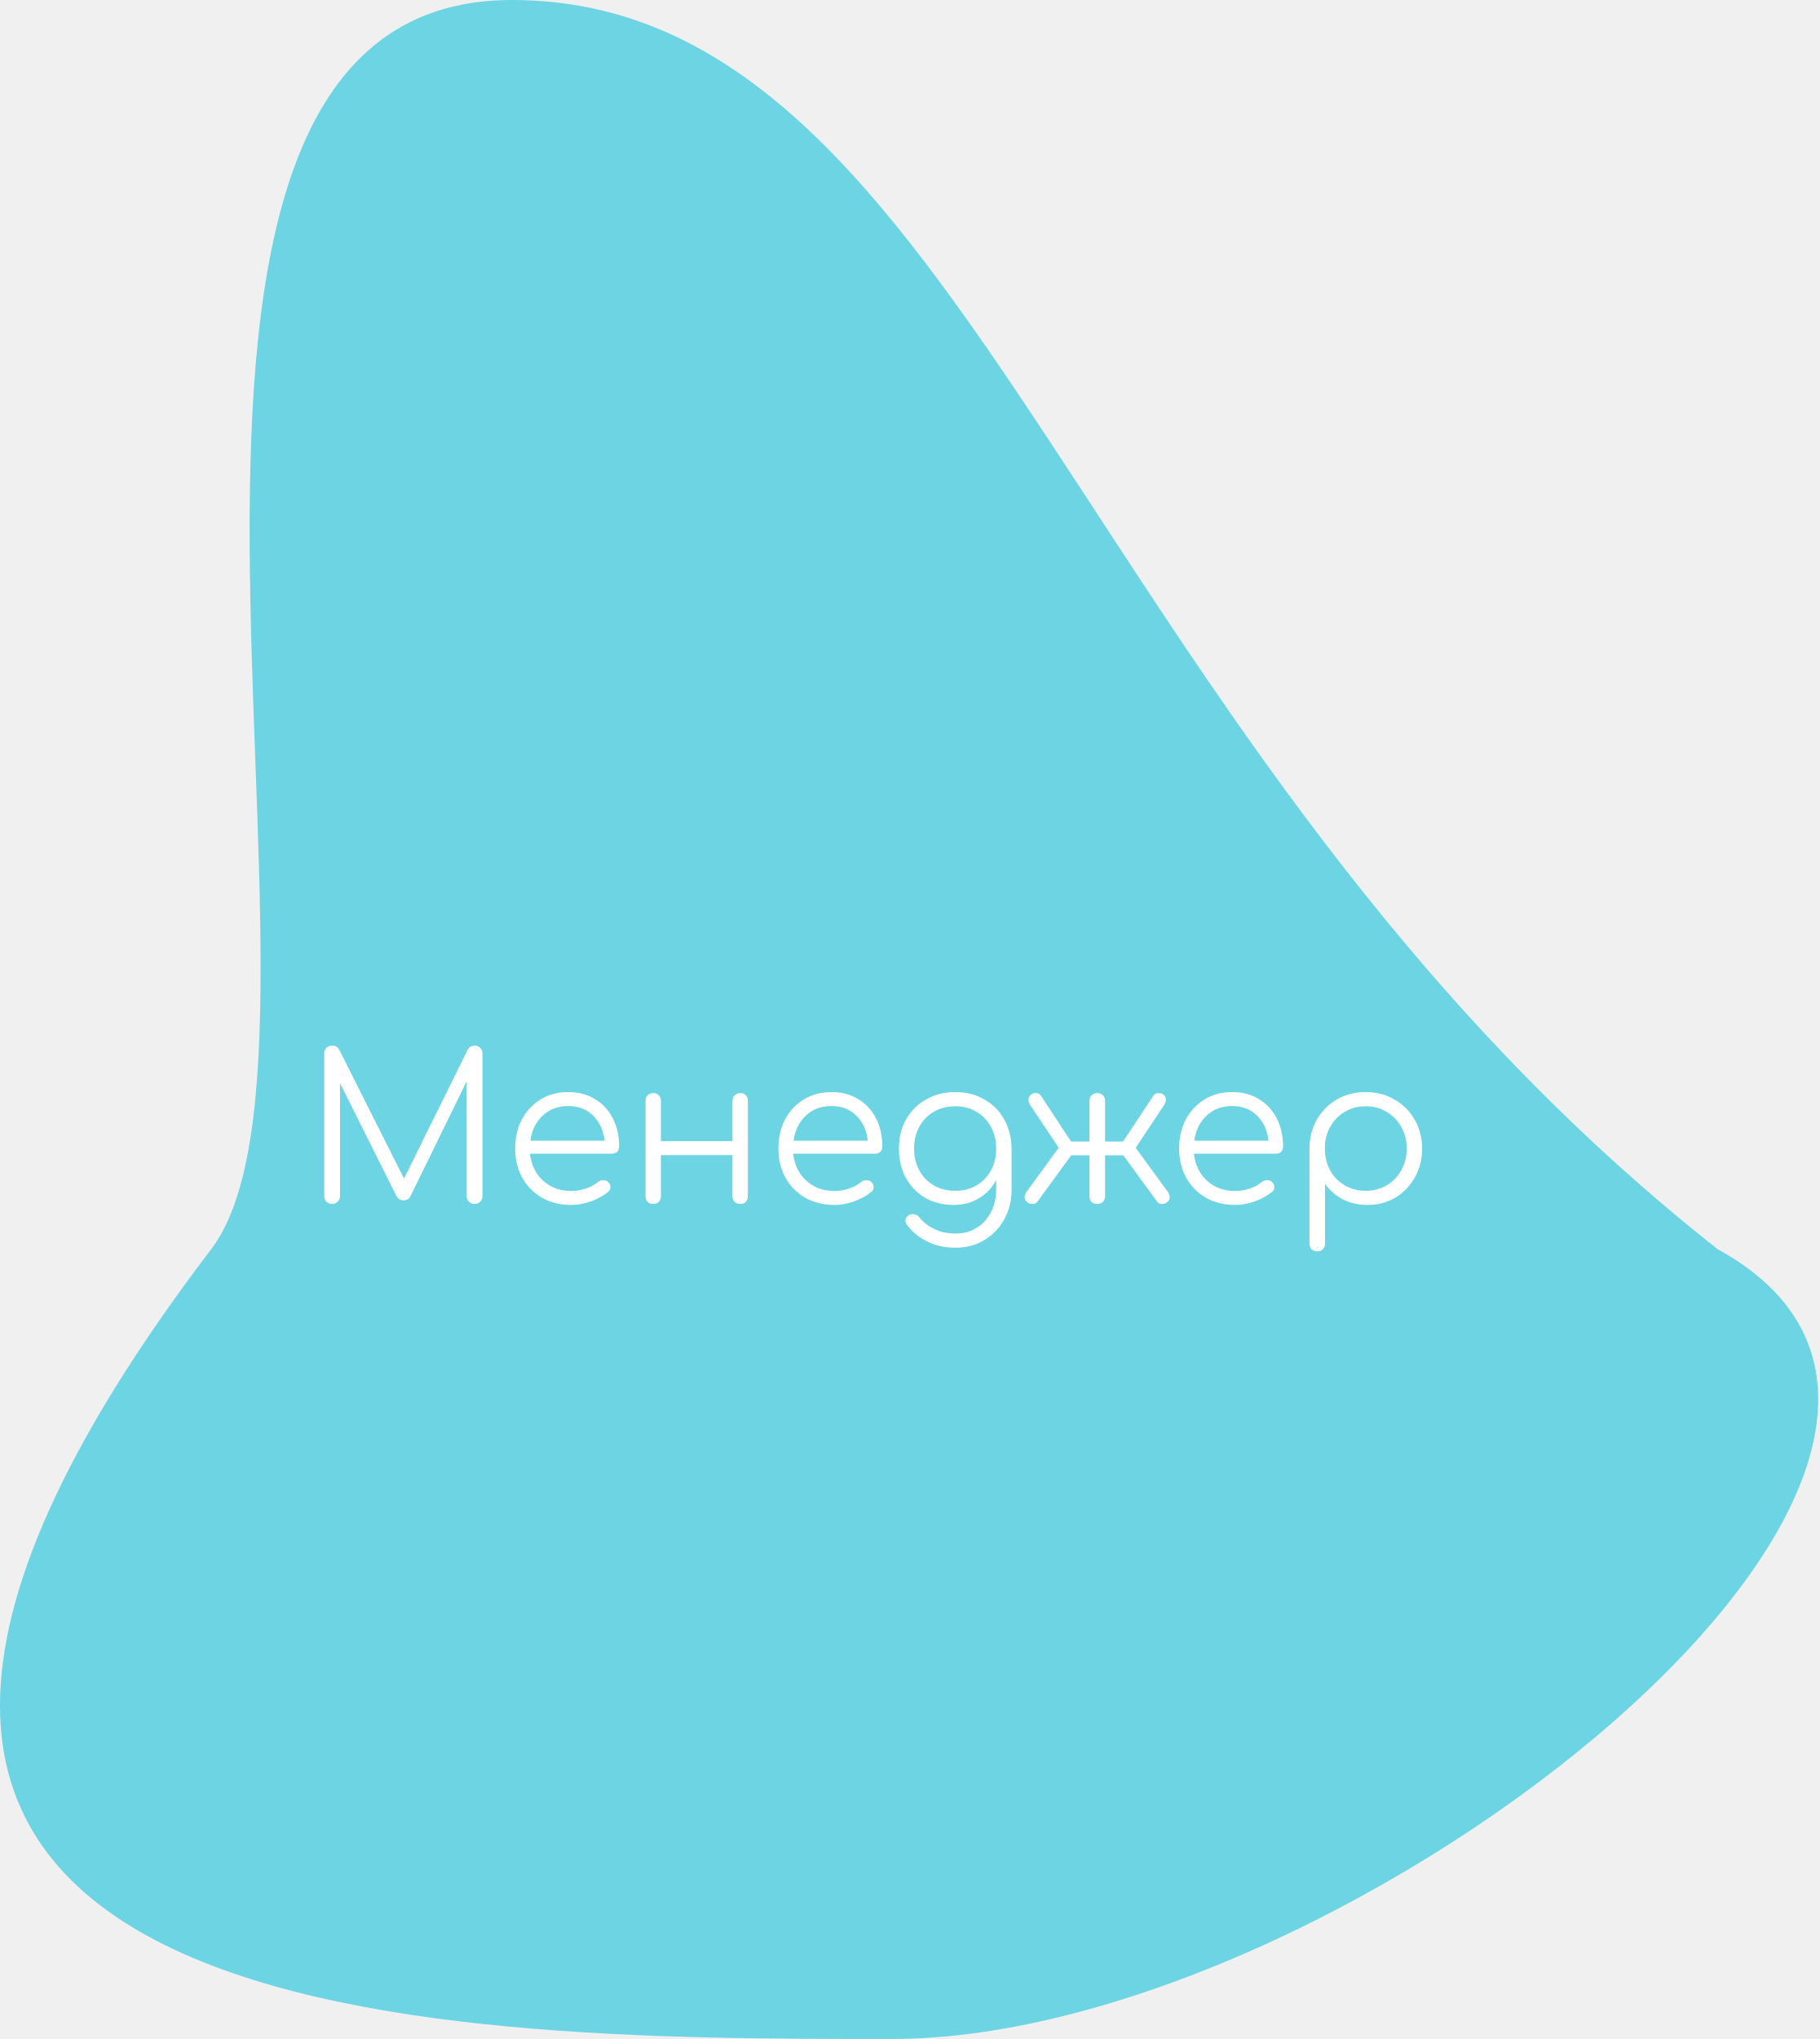
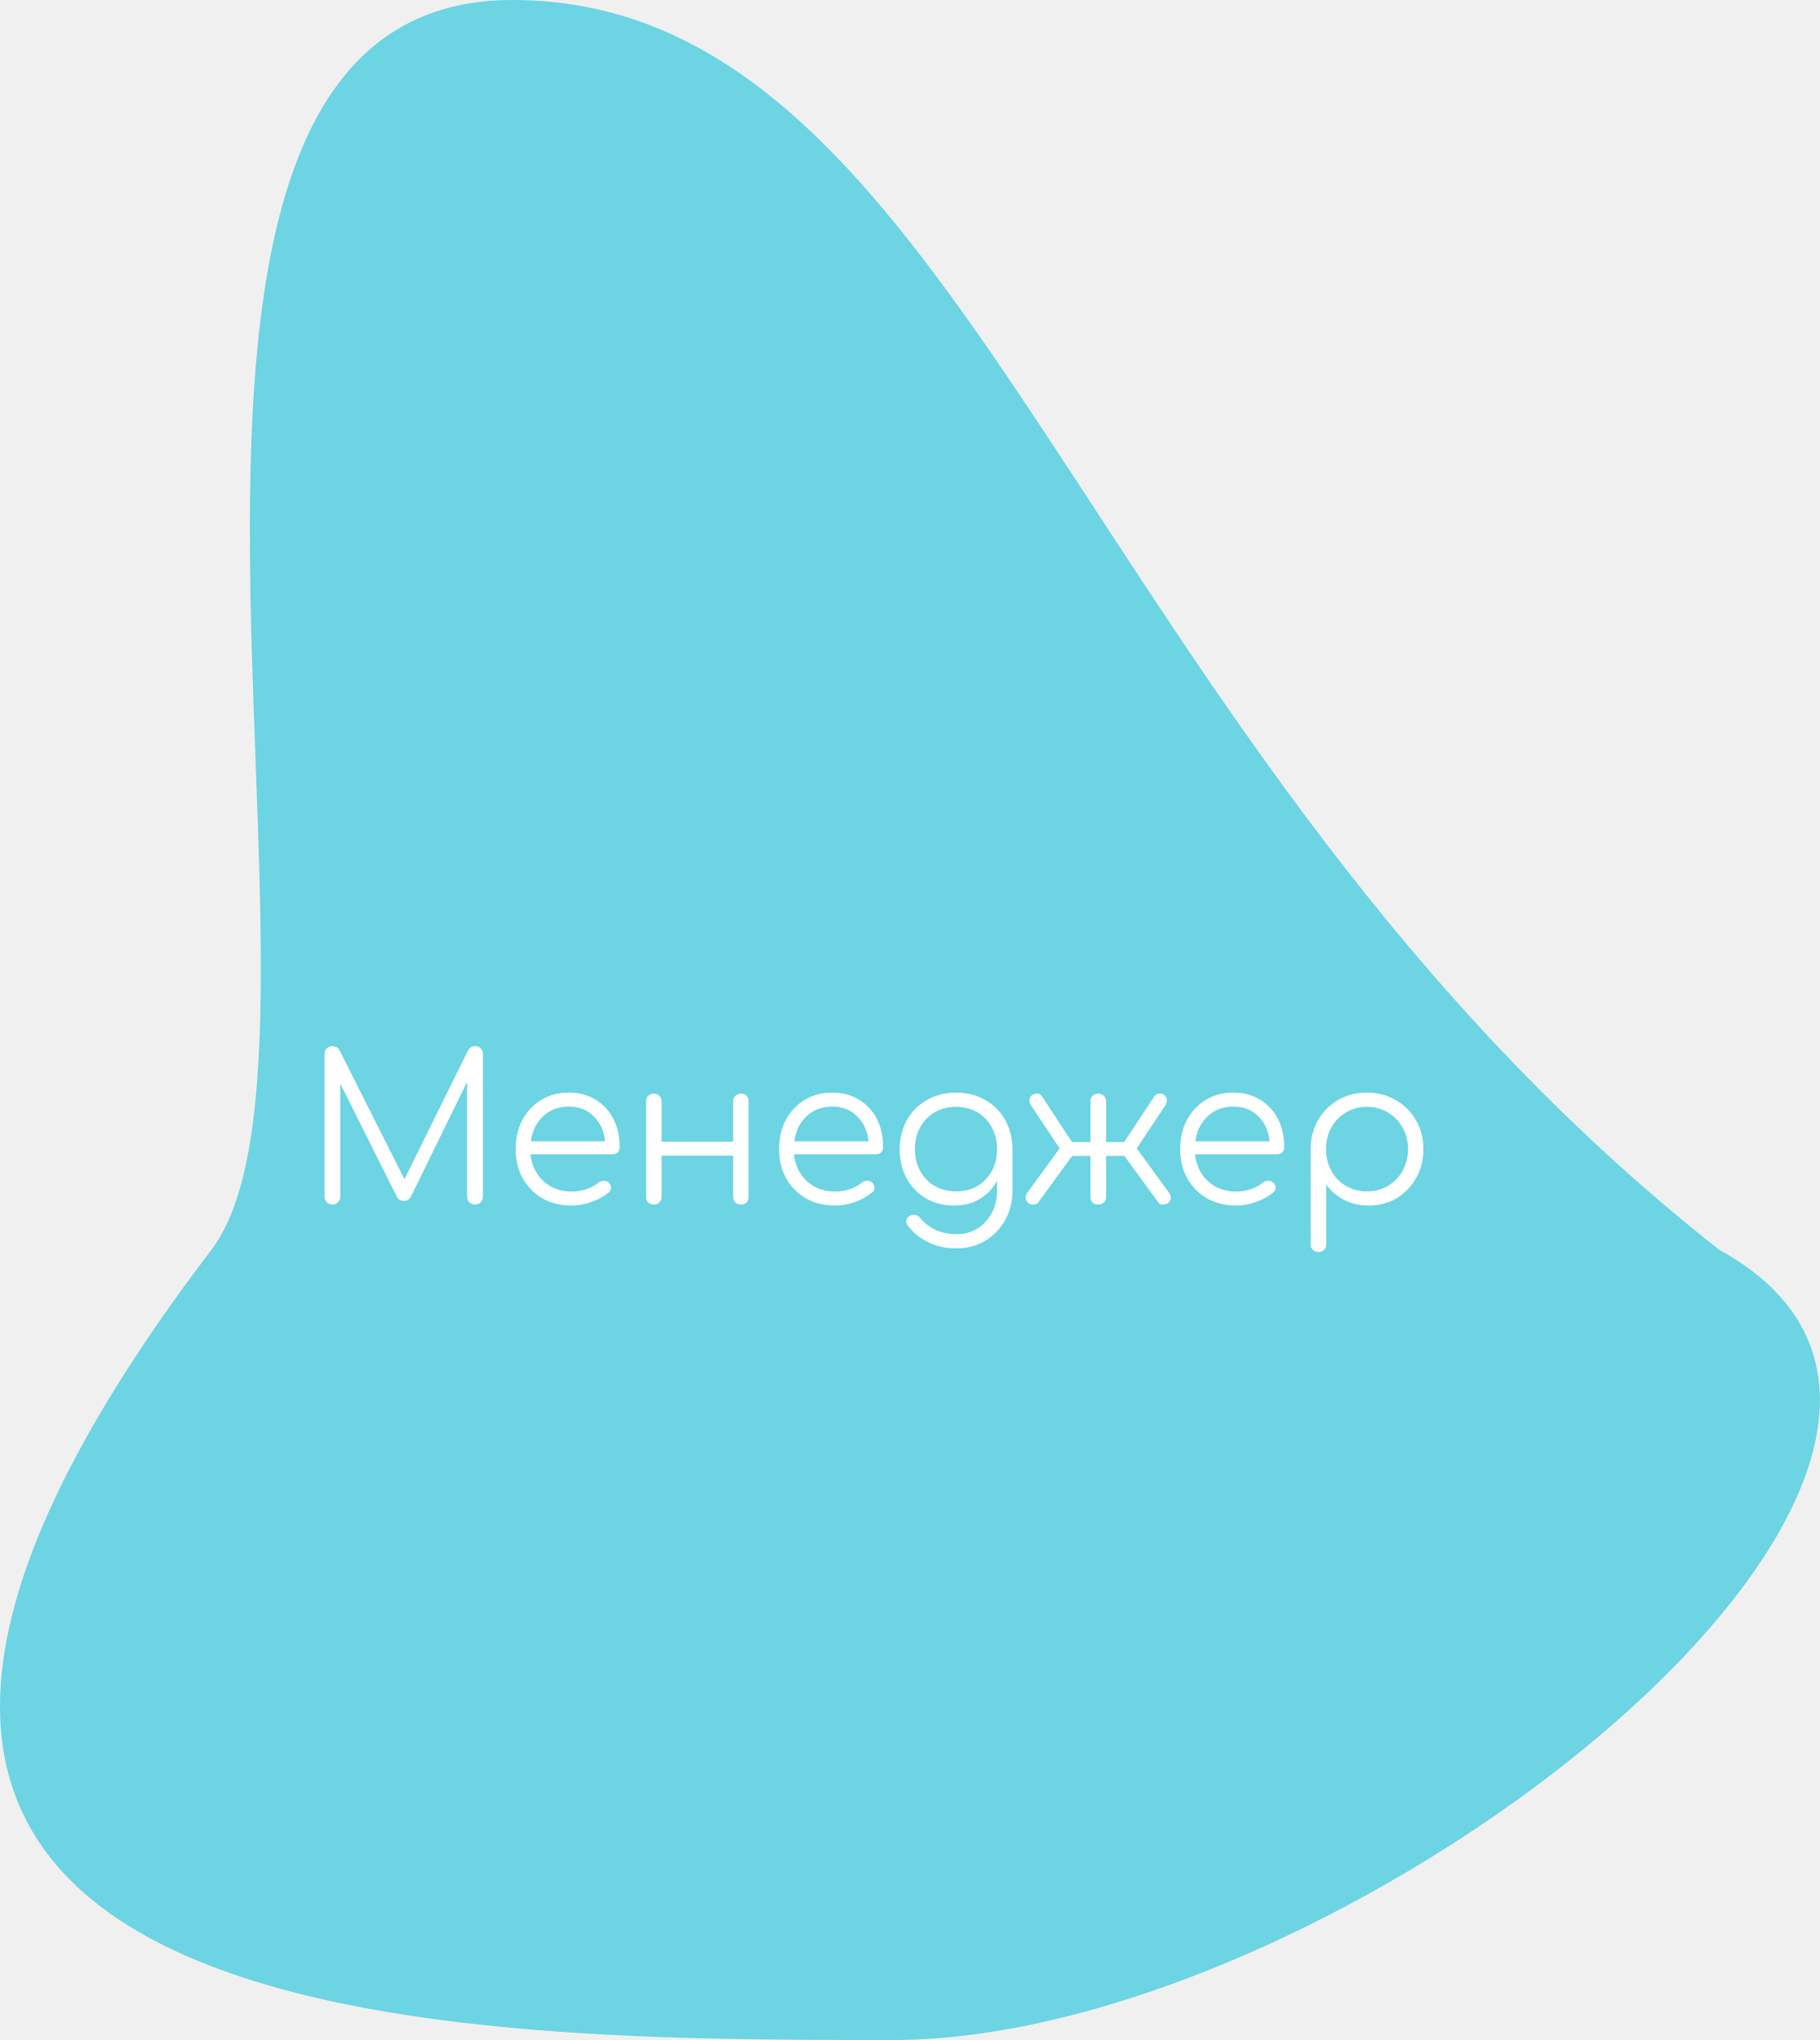
- <svg xmlns="http://www.w3.org/2000/svg" width="449" height="503" viewBox="0 0 449 503" fill="none">
-   <path d="M423.815 308.15C515.293 358.357 332.633 502.99 220.155 502.99C107.676 502.99 -96.169 502.99 52.123 308.15C91.036 257.022 13.79 0 126.269 0C238.747 0 266.375 184.245 423.815 308.15Z" fill="#6CD4E2" />
-   <path d="M81.95 297C81.417 297 80.95 296.817 80.55 296.45C80.183 296.05 80 295.583 80 295.05V259.9C80 259.333 80.183 258.867 80.55 258.5C80.95 258.133 81.417 257.95 81.95 257.95C82.75 257.95 83.333 258.283 83.7 258.95L99.7 290.75L115.4 258.95C115.8 258.283 116.383 257.95 117.15 257.95C117.683 257.95 118.133 258.133 118.5 258.5C118.867 258.867 119.05 259.333 119.05 259.9V295.05C119.05 295.583 118.867 296.05 118.5 296.45C118.133 296.817 117.683 297 117.15 297C116.583 297 116.1 296.817 115.7 296.45C115.333 296.05 115.15 295.583 115.15 295.05V266.75L101.25 295.15C100.883 295.783 100.317 296.1 99.55 296.1C98.717 296.1 98.117 295.7 97.75 294.9L83.9 267.2V295.05C83.9 295.583 83.7 296.05 83.3 296.45C82.933 296.817 82.483 297 81.95 297ZM140.972 297.25C138.272 297.25 135.872 296.667 133.772 295.5C131.706 294.3 130.072 292.65 128.872 290.55C127.706 288.45 127.122 286.05 127.122 283.35C127.122 280.617 127.672 278.217 128.772 276.15C129.906 274.05 131.456 272.4 133.422 271.2C135.389 270 137.656 269.4 140.222 269.4C142.756 269.4 144.956 269.983 146.822 271.15C148.722 272.283 150.189 273.867 151.222 275.9C152.256 277.933 152.772 280.25 152.772 282.85C152.772 283.383 152.606 283.817 152.272 284.15C151.939 284.45 151.506 284.6 150.972 284.6H130.772C130.972 286.4 131.522 288 132.422 289.4C133.322 290.767 134.506 291.85 135.972 292.65C137.439 293.417 139.106 293.8 140.972 293.8C142.172 293.8 143.372 293.6 144.572 293.2C145.806 292.767 146.789 292.233 147.522 291.6C147.889 291.3 148.306 291.15 148.772 291.15C149.239 291.117 149.639 291.233 149.972 291.5C150.406 291.9 150.622 292.333 150.622 292.8C150.656 293.267 150.472 293.667 150.072 294C148.972 294.933 147.572 295.717 145.872 296.35C144.172 296.95 142.539 297.25 140.972 297.25ZM140.222 272.85C137.656 272.85 135.539 273.65 133.872 275.25C132.206 276.817 131.206 278.867 130.872 281.4H149.172C148.906 278.867 147.972 276.817 146.372 275.25C144.806 273.65 142.756 272.85 140.222 272.85ZM161.185 297C160.618 297 160.152 296.833 159.785 296.5C159.452 296.133 159.285 295.65 159.285 295.05V271.6C159.285 271 159.452 270.533 159.785 270.2C160.152 269.833 160.618 269.65 161.185 269.65C161.752 269.65 162.202 269.833 162.535 270.2C162.902 270.533 163.085 271 163.085 271.6V281.5H180.735V271.6C180.735 271 180.918 270.533 181.285 270.2C181.652 269.833 182.118 269.65 182.685 269.65C183.252 269.65 183.702 269.833 184.035 270.2C184.368 270.533 184.535 271 184.535 271.6V295.05C184.535 295.65 184.368 296.133 184.035 296.5C183.702 296.833 183.252 297 182.685 297C182.118 297 181.652 296.833 181.285 296.5C180.918 296.133 180.735 295.65 180.735 295.05V284.95H163.085V295.05C163.085 295.65 162.902 296.133 162.535 296.5C162.202 296.833 161.752 297 161.185 297ZM205.914 297.25C203.214 297.25 200.814 296.667 198.714 295.5C196.647 294.3 195.014 292.65 193.814 290.55C192.647 288.45 192.064 286.05 192.064 283.35C192.064 280.617 192.614 278.217 193.714 276.15C194.847 274.05 196.397 272.4 198.364 271.2C200.33 270 202.597 269.4 205.164 269.4C207.697 269.4 209.897 269.983 211.764 271.15C213.664 272.283 215.13 273.867 216.164 275.9C217.197 277.933 217.714 280.25 217.714 282.85C217.714 283.383 217.547 283.817 217.214 284.15C216.88 284.45 216.447 284.6 215.914 284.6H195.714C195.914 286.4 196.464 288 197.364 289.4C198.264 290.767 199.447 291.85 200.914 292.65C202.38 293.417 204.047 293.8 205.914 293.8C207.114 293.8 208.314 293.6 209.514 293.2C210.747 292.767 211.73 292.233 212.464 291.6C212.83 291.3 213.247 291.15 213.714 291.15C214.18 291.117 214.58 291.233 214.914 291.5C215.347 291.9 215.564 292.333 215.564 292.8C215.597 293.267 215.414 293.667 215.014 294C213.914 294.933 212.514 295.717 210.814 296.35C209.114 296.95 207.48 297.25 205.914 297.25ZM205.164 272.85C202.597 272.85 200.48 273.65 198.814 275.25C197.147 276.817 196.147 278.867 195.814 281.4H214.114C213.847 278.867 212.914 276.817 211.314 275.25C209.747 273.65 207.697 272.85 205.164 272.85ZM235.3 297.25C232.667 297.25 230.333 296.667 228.3 295.5C226.267 294.3 224.667 292.65 223.5 290.55C222.367 288.45 221.8 286.05 221.8 283.35C221.8 280.617 222.4 278.2 223.6 276.1C224.8 274 226.45 272.367 228.55 271.2C230.65 270 233.033 269.4 235.7 269.4C238.4 269.4 240.783 270 242.85 271.2C244.95 272.367 246.583 274 247.75 276.1C248.95 278.2 249.567 280.617 249.6 283.35V293.55C249.6 296.25 249 298.667 247.8 300.8C246.6 302.967 244.967 304.667 242.9 305.9C240.833 307.167 238.467 307.8 235.8 307.8C233.167 307.8 230.85 307.3 228.85 306.3C226.85 305.333 225.2 304 223.9 302.3C223.533 301.9 223.367 301.467 223.4 301C223.467 300.533 223.717 300.15 224.15 299.85C224.583 299.55 225.067 299.45 225.6 299.55C226.133 299.65 226.55 299.9 226.85 300.3C227.817 301.5 229.05 302.467 230.55 303.2C232.083 303.933 233.85 304.3 235.85 304.3C237.717 304.3 239.4 303.85 240.9 302.95C242.4 302.05 243.583 300.783 244.45 299.15C245.35 297.517 245.8 295.6 245.8 293.4V291.1C244.8 293 243.383 294.5 241.55 295.6C239.75 296.7 237.667 297.25 235.3 297.25ZM235.7 293.75C237.667 293.75 239.4 293.317 240.9 292.45C242.433 291.55 243.633 290.317 244.5 288.75C245.367 287.183 245.8 285.383 245.8 283.35C245.8 281.317 245.367 279.517 244.5 277.95C243.633 276.35 242.433 275.117 240.9 274.25C239.4 273.35 237.667 272.9 235.7 272.9C233.733 272.9 231.983 273.35 230.45 274.25C228.917 275.117 227.717 276.35 226.85 277.95C225.983 279.517 225.55 281.317 225.55 283.35C225.55 285.383 225.983 287.183 226.85 288.75C227.717 290.317 228.917 291.55 230.45 292.45C231.983 293.317 233.733 293.75 235.7 293.75ZM270.724 297C270.158 297 269.691 296.833 269.324 296.5C268.991 296.133 268.824 295.667 268.824 295.1V285H264.324L255.974 296.45C255.674 296.85 255.241 297.033 254.674 297C254.141 297 253.708 296.833 253.374 296.5C253.008 296.133 252.824 295.733 252.824 295.3C252.858 294.867 253.008 294.45 253.274 294.05L261.224 283.15L254.174 272.55C253.908 272.117 253.774 271.683 253.774 271.25C253.774 270.817 253.974 270.417 254.374 270.05C254.708 269.75 255.124 269.617 255.624 269.65C256.124 269.65 256.524 269.85 256.824 270.25L264.274 281.6H268.824V271.6C268.824 271 268.991 270.533 269.324 270.2C269.691 269.833 270.158 269.65 270.724 269.65C271.291 269.65 271.758 269.833 272.124 270.2C272.491 270.533 272.674 271 272.674 271.6V281.6H277.124L284.624 270.25C284.924 269.85 285.324 269.65 285.824 269.65C286.324 269.617 286.741 269.75 287.074 270.05C287.474 270.417 287.674 270.817 287.674 271.25C287.674 271.683 287.541 272.117 287.274 272.55L280.224 283.15L288.174 294.05C288.441 294.45 288.591 294.867 288.624 295.3C288.658 295.733 288.474 296.133 288.074 296.5C287.741 296.833 287.291 297 286.724 297C286.191 297.033 285.791 296.85 285.524 296.45L277.174 285H272.674V295.1C272.674 295.667 272.491 296.133 272.124 296.5C271.758 296.833 271.291 297 270.724 297ZM304.791 297.25C302.091 297.25 299.691 296.667 297.591 295.5C295.524 294.3 293.891 292.65 292.691 290.55C291.524 288.45 290.941 286.05 290.941 283.35C290.941 280.617 291.491 278.217 292.591 276.15C293.724 274.05 295.274 272.4 297.241 271.2C299.207 270 301.474 269.4 304.041 269.4C306.574 269.4 308.774 269.983 310.641 271.15C312.541 272.283 314.007 273.867 315.041 275.9C316.074 277.933 316.591 280.25 316.591 282.85C316.591 283.383 316.424 283.817 316.091 284.15C315.757 284.45 315.324 284.6 314.791 284.6H294.591C294.791 286.4 295.341 288 296.241 289.4C297.141 290.767 298.324 291.85 299.791 292.65C301.257 293.417 302.924 293.8 304.791 293.8C305.991 293.8 307.191 293.6 308.391 293.2C309.624 292.767 310.607 292.233 311.341 291.6C311.707 291.3 312.124 291.15 312.591 291.15C313.057 291.117 313.457 291.233 313.791 291.5C314.224 291.9 314.441 292.333 314.441 292.8C314.474 293.267 314.291 293.667 313.891 294C312.791 294.933 311.391 295.717 309.691 296.35C307.991 296.95 306.357 297.25 304.791 297.25ZM304.041 272.85C301.474 272.85 299.357 273.65 297.691 275.25C296.024 276.817 295.024 278.867 294.691 281.4H312.991C312.724 278.867 311.791 276.817 310.191 275.25C308.624 273.65 306.574 272.85 304.041 272.85ZM325.054 308.7C324.454 308.7 323.97 308.517 323.604 308.15C323.27 307.817 323.104 307.35 323.104 306.75V283.15C323.137 280.55 323.754 278.217 324.954 276.15C326.187 274.05 327.837 272.4 329.904 271.2C332.004 270 334.354 269.4 336.954 269.4C339.62 269.4 342.004 270.017 344.104 271.25C346.204 272.45 347.854 274.1 349.054 276.2C350.287 278.3 350.904 280.683 350.904 283.35C350.904 285.983 350.304 288.35 349.104 290.45C347.937 292.55 346.337 294.217 344.304 295.45C342.27 296.65 339.97 297.25 337.404 297.25C335.17 297.25 333.137 296.783 331.304 295.85C329.504 294.883 328.054 293.617 326.954 292.05V306.75C326.954 307.35 326.77 307.817 326.404 308.15C326.07 308.517 325.62 308.7 325.054 308.7ZM336.954 293.75C338.887 293.75 340.62 293.3 342.154 292.4C343.687 291.5 344.887 290.267 345.754 288.7C346.654 287.1 347.104 285.317 347.104 283.35C347.104 281.35 346.654 279.567 345.754 278C344.887 276.433 343.687 275.2 342.154 274.3C340.62 273.367 338.887 272.9 336.954 272.9C335.054 272.9 333.337 273.367 331.804 274.3C330.27 275.2 329.07 276.433 328.204 278C327.337 279.567 326.904 281.35 326.904 283.35C326.904 285.317 327.337 287.1 328.204 288.7C329.07 290.267 330.27 291.5 331.804 292.4C333.337 293.3 335.054 293.75 336.954 293.75Z" fill="white" />
+ <svg xmlns="http://www.w3.org/2000/svg" width="448.63" height="502.99" viewBox="0 0 448.63 502.99" fill="none" version="1.1" id="svg42">
+   <defs id="defs46" />
+   <g style="fill:none" id="g110" transform="translate(1.5047618e-5)">
+     <path d="m 423.815,308.15 c 91.478,50.207 -91.182,194.84 -203.66,194.84 -112.479,0 -316.324,0 -168.032,-194.84 C 91.036,257.022 13.79,0 126.269,0 238.747,0 266.375,184.245 423.815,308.15 Z" fill="#6cd4e2" id="path96" />
+     <path d="m 81.95,297 c -0.533,0 -1,-0.183 -1.4,-0.55 -0.367,-0.4 -0.55,-0.867 -0.55,-1.4 V 259.9 c 0,-0.567 0.183,-1.033 0.55,-1.4 0.4,-0.367 0.867,-0.55 1.4,-0.55 0.8,0 1.383,0.333 1.75,1 l 16,31.8 15.7,-31.8 c 0.4,-0.667 0.983,-1 1.75,-1 0.533,0 0.983,0.183 1.35,0.55 0.367,0.367 0.55,0.833 0.55,1.4 v 35.15 c 0,0.533 -0.183,1 -0.55,1.4 -0.367,0.367 -0.817,0.55 -1.35,0.55 -0.567,0 -1.05,-0.183 -1.45,-0.55 -0.367,-0.4 -0.55,-0.867 -0.55,-1.4 v -28.3 l -13.9,28.4 c -0.367,0.633 -0.933,0.95 -1.7,0.95 -0.833,0 -1.433,-0.4 -1.8,-1.2 L 83.9,267.2 v 27.85 c 0,0.533 -0.2,1 -0.6,1.4 -0.367,0.367 -0.817,0.55 -1.35,0.55 z m 59.022,0.25 c -2.7,0 -5.1,-0.583 -7.2,-1.75 -2.066,-1.2 -3.7,-2.85 -4.9,-4.95 -1.166,-2.1 -1.75,-4.5 -1.75,-7.2 0,-2.733 0.55,-5.133 1.65,-7.2 1.134,-2.1 2.684,-3.75 4.65,-4.95 1.967,-1.2 4.234,-1.8 6.8,-1.8 2.534,0 4.734,0.583 6.6,1.75 1.9,1.133 3.367,2.717 4.4,4.75 1.034,2.033 1.55,4.35 1.55,6.95 0,0.533 -0.166,0.967 -0.5,1.3 -0.333,0.3 -0.766,0.45 -1.3,0.45 h -20.2 c 0.2,1.8 0.75,3.4 1.65,4.8 0.9,1.367 2.084,2.45 3.55,3.25 1.467,0.767 3.134,1.15 5,1.15 1.2,0 2.4,-0.2 3.6,-0.6 1.234,-0.433 2.217,-0.967 2.95,-1.6 0.367,-0.3 0.784,-0.45 1.25,-0.45 0.467,-0.033 0.867,0.083 1.2,0.35 0.434,0.4 0.65,0.833 0.65,1.3 0.034,0.467 -0.15,0.867 -0.55,1.2 -1.1,0.933 -2.5,1.717 -4.2,2.35 -1.7,0.6 -3.333,0.9 -4.9,0.9 z m -0.75,-24.4 c -2.566,0 -4.683,0.8 -6.35,2.4 -1.666,1.567 -2.666,3.617 -3,6.15 h 18.3 c -0.266,-2.533 -1.2,-4.583 -2.8,-6.15 -1.566,-1.6 -3.616,-2.4 -6.15,-2.4 z M 161.185,297 c -0.567,0 -1.033,-0.167 -1.4,-0.5 -0.333,-0.367 -0.5,-0.85 -0.5,-1.45 V 271.6 c 0,-0.6 0.167,-1.067 0.5,-1.4 0.367,-0.367 0.833,-0.55 1.4,-0.55 0.567,0 1.017,0.183 1.35,0.55 0.367,0.333 0.55,0.8 0.55,1.4 v 9.9 h 17.65 v -9.9 c 0,-0.6 0.183,-1.067 0.55,-1.4 0.367,-0.367 0.833,-0.55 1.4,-0.55 0.567,0 1.017,0.183 1.35,0.55 0.333,0.333 0.5,0.8 0.5,1.4 v 23.45 c 0,0.6 -0.167,1.083 -0.5,1.45 -0.333,0.333 -0.783,0.5 -1.35,0.5 -0.567,0 -1.033,-0.167 -1.4,-0.5 -0.367,-0.367 -0.55,-0.85 -0.55,-1.45 v -10.1 h -17.65 v 10.1 c 0,0.6 -0.183,1.083 -0.55,1.45 -0.333,0.333 -0.783,0.5 -1.35,0.5 z m 44.729,0.25 c -2.7,0 -5.1,-0.583 -7.2,-1.75 -2.067,-1.2 -3.7,-2.85 -4.9,-4.95 -1.167,-2.1 -1.75,-4.5 -1.75,-7.2 0,-2.733 0.55,-5.133 1.65,-7.2 1.133,-2.1 2.683,-3.75 4.65,-4.95 1.966,-1.2 4.233,-1.8 6.8,-1.8 2.533,0 4.733,0.583 6.6,1.75 1.9,1.133 3.366,2.717 4.4,4.75 1.033,2.033 1.55,4.35 1.55,6.95 0,0.533 -0.167,0.967 -0.5,1.3 -0.334,0.3 -0.767,0.45 -1.3,0.45 h -20.2 c 0.2,1.8 0.75,3.4 1.65,4.8 0.9,1.367 2.083,2.45 3.55,3.25 1.466,0.767 3.133,1.15 5,1.15 1.2,0 2.4,-0.2 3.6,-0.6 1.233,-0.433 2.216,-0.967 2.95,-1.6 0.366,-0.3 0.783,-0.45 1.25,-0.45 0.466,-0.033 0.866,0.083 1.2,0.35 0.433,0.4 0.65,0.833 0.65,1.3 0.033,0.467 -0.15,0.867 -0.55,1.2 -1.1,0.933 -2.5,1.717 -4.2,2.35 -1.7,0.6 -3.334,0.9 -4.9,0.9 z m -0.75,-24.4 c -2.567,0 -4.684,0.8 -6.35,2.4 -1.667,1.567 -2.667,3.617 -3,6.15 h 18.3 c -0.267,-2.533 -1.2,-4.583 -2.8,-6.15 -1.567,-1.6 -3.617,-2.4 -6.15,-2.4 z m 30.136,24.4 c -2.633,0 -4.967,-0.583 -7,-1.75 -2.033,-1.2 -3.633,-2.85 -4.8,-4.95 -1.133,-2.1 -1.7,-4.5 -1.7,-7.2 0,-2.733 0.6,-5.15 1.8,-7.25 1.2,-2.1 2.85,-3.733 4.95,-4.9 2.1,-1.2 4.483,-1.8 7.15,-1.8 2.7,0 5.083,0.6 7.15,1.8 2.1,1.167 3.733,2.8 4.9,4.9 1.2,2.1 1.817,4.517 1.85,7.25 v 10.2 c 0,2.7 -0.6,5.117 -1.8,7.25 -1.2,2.167 -2.833,3.867 -4.9,5.1 -2.067,1.267 -4.433,1.9 -7.1,1.9 -2.633,0 -4.95,-0.5 -6.95,-1.5 -2,-0.967 -3.65,-2.3 -4.95,-4 -0.367,-0.4 -0.533,-0.833 -0.5,-1.3 0.067,-0.467 0.317,-0.85 0.75,-1.15 0.433,-0.3 0.917,-0.4 1.45,-0.3 0.533,0.1 0.95,0.35 1.25,0.75 0.967,1.2 2.2,2.167 3.7,2.9 1.533,0.733 3.3,1.1 5.3,1.1 1.867,0 3.55,-0.45 5.05,-1.35 1.5,-0.9 2.683,-2.167 3.55,-3.8 0.9,-1.633 1.35,-3.55 1.35,-5.75 v -2.3 c -1,1.9 -2.417,3.4 -4.25,4.5 -1.8,1.1 -3.883,1.65 -6.25,1.65 z m 0.4,-3.5 c 1.967,0 3.7,-0.433 5.2,-1.3 1.533,-0.9 2.733,-2.133 3.6,-3.7 0.867,-1.567 1.3,-3.367 1.3,-5.4 0,-2.033 -0.433,-3.833 -1.3,-5.4 -0.867,-1.6 -2.067,-2.833 -3.6,-3.7 -1.5,-0.9 -3.233,-1.35 -5.2,-1.35 -1.967,0 -3.717,0.45 -5.25,1.35 -1.533,0.867 -2.733,2.1 -3.6,3.7 -0.867,1.567 -1.3,3.367 -1.3,5.4 0,2.033 0.433,3.833 1.3,5.4 0.867,1.567 2.067,2.8 3.6,3.7 1.533,0.867 3.283,1.3 5.25,1.3 z m 35.024,3.25 c -0.566,0 -1.033,-0.167 -1.4,-0.5 -0.333,-0.367 -0.5,-0.833 -0.5,-1.4 V 285 h -4.5 l -8.35,11.45 c -0.3,0.4 -0.733,0.583 -1.3,0.55 -0.533,0 -0.966,-0.167 -1.3,-0.5 -0.366,-0.367 -0.55,-0.767 -0.55,-1.2 0.034,-0.433 0.184,-0.85 0.45,-1.25 l 7.95,-10.9 -7.05,-10.6 c -0.266,-0.433 -0.4,-0.867 -0.4,-1.3 0,-0.433 0.2,-0.833 0.6,-1.2 0.334,-0.3 0.75,-0.433 1.25,-0.4 0.5,0 0.9,0.2 1.2,0.6 l 7.45,11.35 h 4.55 v -10 c 0,-0.6 0.167,-1.067 0.5,-1.4 0.367,-0.367 0.834,-0.55 1.4,-0.55 0.567,0 1.034,0.183 1.4,0.55 0.367,0.333 0.55,0.8 0.55,1.4 v 10 h 4.45 l 7.5,-11.35 c 0.3,-0.4 0.7,-0.6 1.2,-0.6 0.5,-0.033 0.917,0.1 1.25,0.4 0.4,0.367 0.6,0.767 0.6,1.2 0,0.433 -0.133,0.867 -0.4,1.3 l -7.05,10.6 7.95,10.9 c 0.267,0.4 0.417,0.817 0.45,1.25 0.034,0.433 -0.15,0.833 -0.55,1.2 -0.333,0.333 -0.783,0.5 -1.35,0.5 -0.533,0.033 -0.933,-0.15 -1.2,-0.55 L 277.174,285 h -4.5 v 10.1 c 0,0.567 -0.183,1.033 -0.55,1.4 -0.366,0.333 -0.833,0.5 -1.4,0.5 z m 34.067,0.25 c -2.7,0 -5.1,-0.583 -7.2,-1.75 -2.067,-1.2 -3.7,-2.85 -4.9,-4.95 -1.167,-2.1 -1.75,-4.5 -1.75,-7.2 0,-2.733 0.55,-5.133 1.65,-7.2 1.133,-2.1 2.683,-3.75 4.65,-4.95 1.966,-1.2 4.233,-1.8 6.8,-1.8 2.533,0 4.733,0.583 6.6,1.75 1.9,1.133 3.366,2.717 4.4,4.75 1.033,2.033 1.55,4.35 1.55,6.95 0,0.533 -0.167,0.967 -0.5,1.3 -0.334,0.3 -0.767,0.45 -1.3,0.45 h -20.2 c 0.2,1.8 0.75,3.4 1.65,4.8 0.9,1.367 2.083,2.45 3.55,3.25 1.466,0.767 3.133,1.15 5,1.15 1.2,0 2.4,-0.2 3.6,-0.6 1.233,-0.433 2.216,-0.967 2.95,-1.6 0.366,-0.3 0.783,-0.45 1.25,-0.45 0.466,-0.033 0.866,0.083 1.2,0.35 0.433,0.4 0.65,0.833 0.65,1.3 0.033,0.467 -0.15,0.867 -0.55,1.2 -1.1,0.933 -2.5,1.717 -4.2,2.35 -1.7,0.6 -3.334,0.9 -4.9,0.9 z m -0.75,-24.4 c -2.567,0 -4.684,0.8 -6.35,2.4 -1.667,1.567 -2.667,3.617 -3,6.15 h 18.3 c -0.267,-2.533 -1.2,-4.583 -2.8,-6.15 -1.567,-1.6 -3.617,-2.4 -6.15,-2.4 z m 21.013,35.85 c -0.6,0 -1.084,-0.183 -1.45,-0.55 -0.334,-0.333 -0.5,-0.8 -0.5,-1.4 v -23.6 c 0.033,-2.6 0.65,-4.933 1.85,-7 1.233,-2.1 2.883,-3.75 4.95,-4.95 2.1,-1.2 4.45,-1.8 7.05,-1.8 2.666,0 5.05,0.617 7.15,1.85 2.1,1.2 3.75,2.85 4.95,4.95 1.233,2.1 1.85,4.483 1.85,7.15 0,2.633 -0.6,5 -1.8,7.1 -1.167,2.1 -2.767,3.767 -4.8,5 -2.034,1.2 -4.334,1.8 -6.9,1.8 -2.234,0 -4.267,-0.467 -6.1,-1.4 -1.8,-0.967 -3.25,-2.233 -4.35,-3.8 v 14.7 c 0,0.6 -0.184,1.067 -0.55,1.4 -0.334,0.367 -0.784,0.55 -1.35,0.55 z m 11.9,-14.95 c 1.933,0 3.666,-0.45 5.2,-1.35 1.533,-0.9 2.733,-2.133 3.6,-3.7 0.9,-1.6 1.35,-3.383 1.35,-5.35 0,-2 -0.45,-3.783 -1.35,-5.35 -0.867,-1.567 -2.067,-2.8 -3.6,-3.7 -1.534,-0.933 -3.267,-1.4 -5.2,-1.4 -1.9,0 -3.617,0.467 -5.15,1.4 -1.534,0.9 -2.734,2.133 -3.6,3.7 -0.867,1.567 -1.3,3.35 -1.3,5.35 0,1.967 0.433,3.75 1.3,5.35 0.866,1.567 2.066,2.8 3.6,3.7 1.533,0.9 3.25,1.35 5.15,1.35 z" fill="#ffffff" id="path98" />
+   </g>
</svg>
